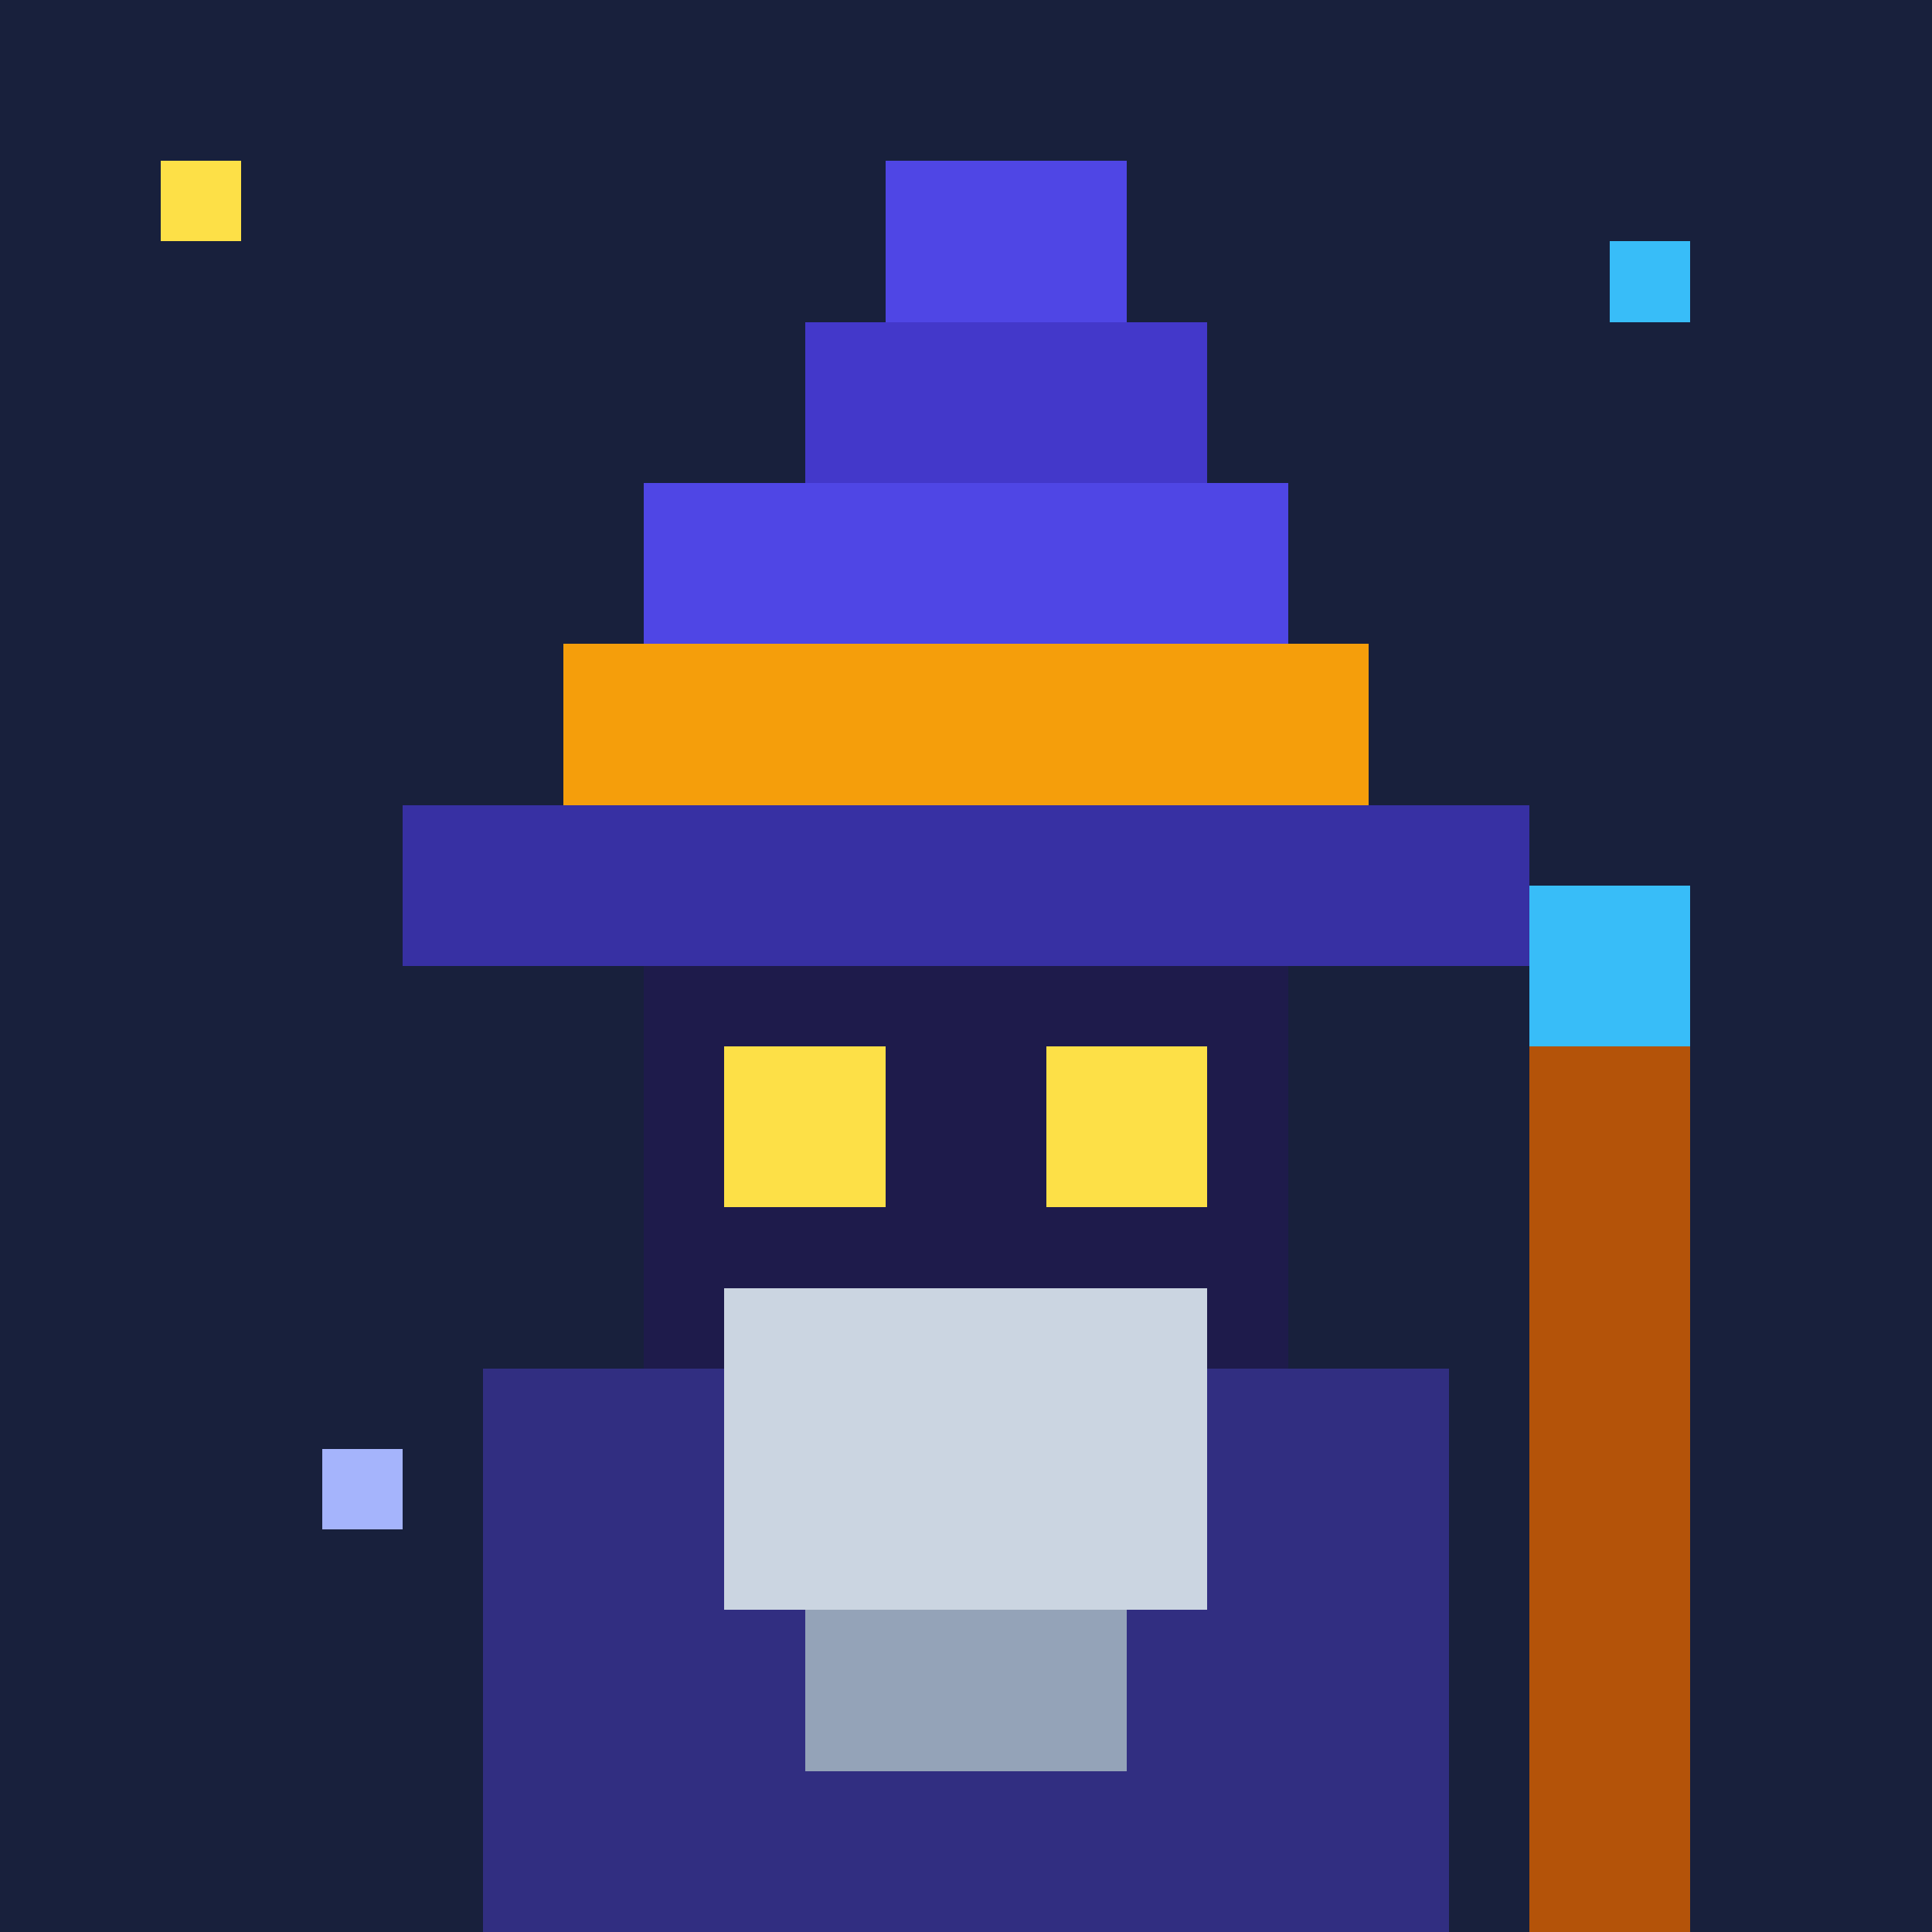
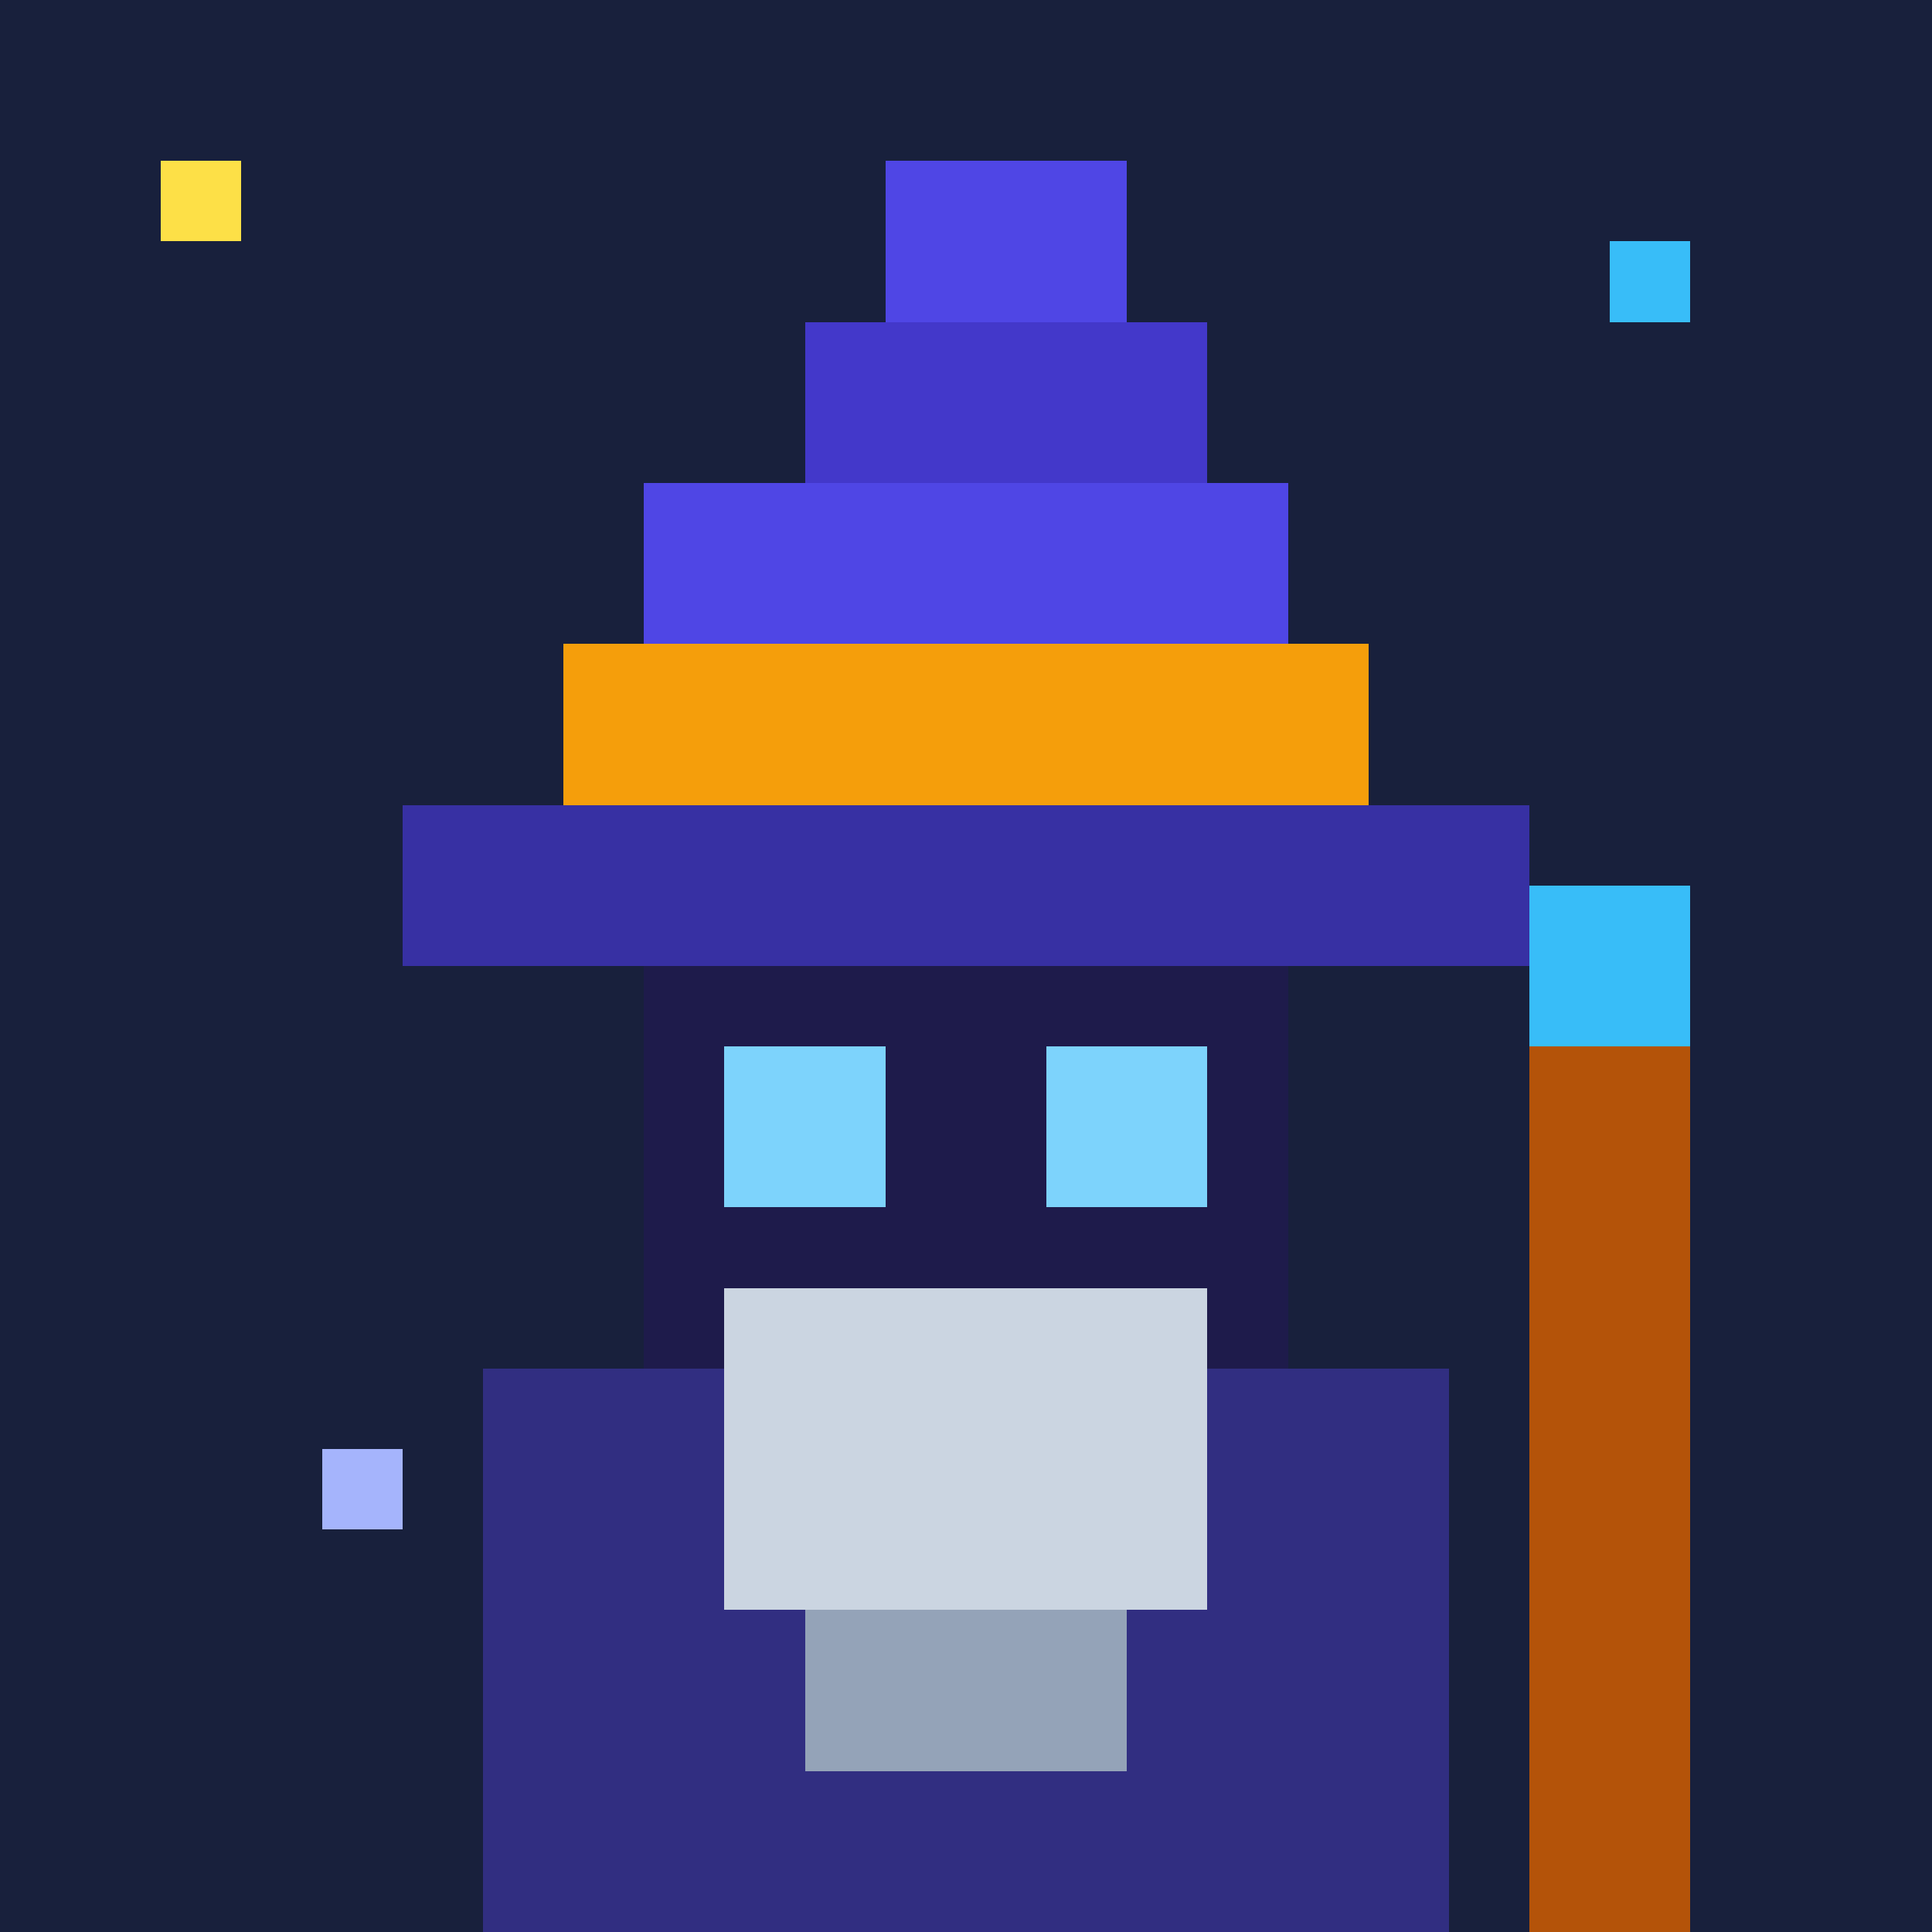
<svg xmlns="http://www.w3.org/2000/svg" viewBox="0 0 24 24" width="96" height="96" shape-rendering="crispEdges">
  <rect width="24" height="24" fill="#18203c" />
  <rect x="2" y="2" width="1" height="1" fill="#fde047" />
  <rect x="20" y="3" width="1" height="1" fill="#38bdf8" />
  <rect x="4" y="18" width="1" height="1" fill="#a5b4fc" />
  <rect x="11" y="2" width="3" height="2" fill="#4f46e5" />
  <rect x="10" y="4" width="5" height="2" fill="#4338ca" />
  <rect x="8" y="6" width="8" height="2" fill="#4f46e5" />
  <rect x="7" y="8" width="10" height="2" fill="#f59e0b" />
  <rect x="5" y="10" width="14" height="2" fill="#3730a3" />
  <rect x="8" y="12" width="8" height="5" fill="#1e1b4b" />
-   <rect x="9" y="13" width="2" height="2" fill="#fde047" />
-   <rect x="13" y="13" width="2" height="2" fill="#fde047" />
+   <rect x="9" y="13" width="2" height="2" fill="#7dd3fc" />
+   <rect x="13" y="13" width="2" height="2" fill="#7dd3fc" />
  <rect x="6" y="17" width="12" height="7" fill="#312e81" />
  <rect x="9" y="16" width="6" height="4" fill="#cbd5e1" />
  <rect x="10" y="20" width="4" height="2" fill="#94a3b8" />
  <rect x="19" y="11" width="2" height="2" fill="#38bdf8" />
  <rect x="19" y="13" width="2" height="11" fill="#b45309" />
</svg>
